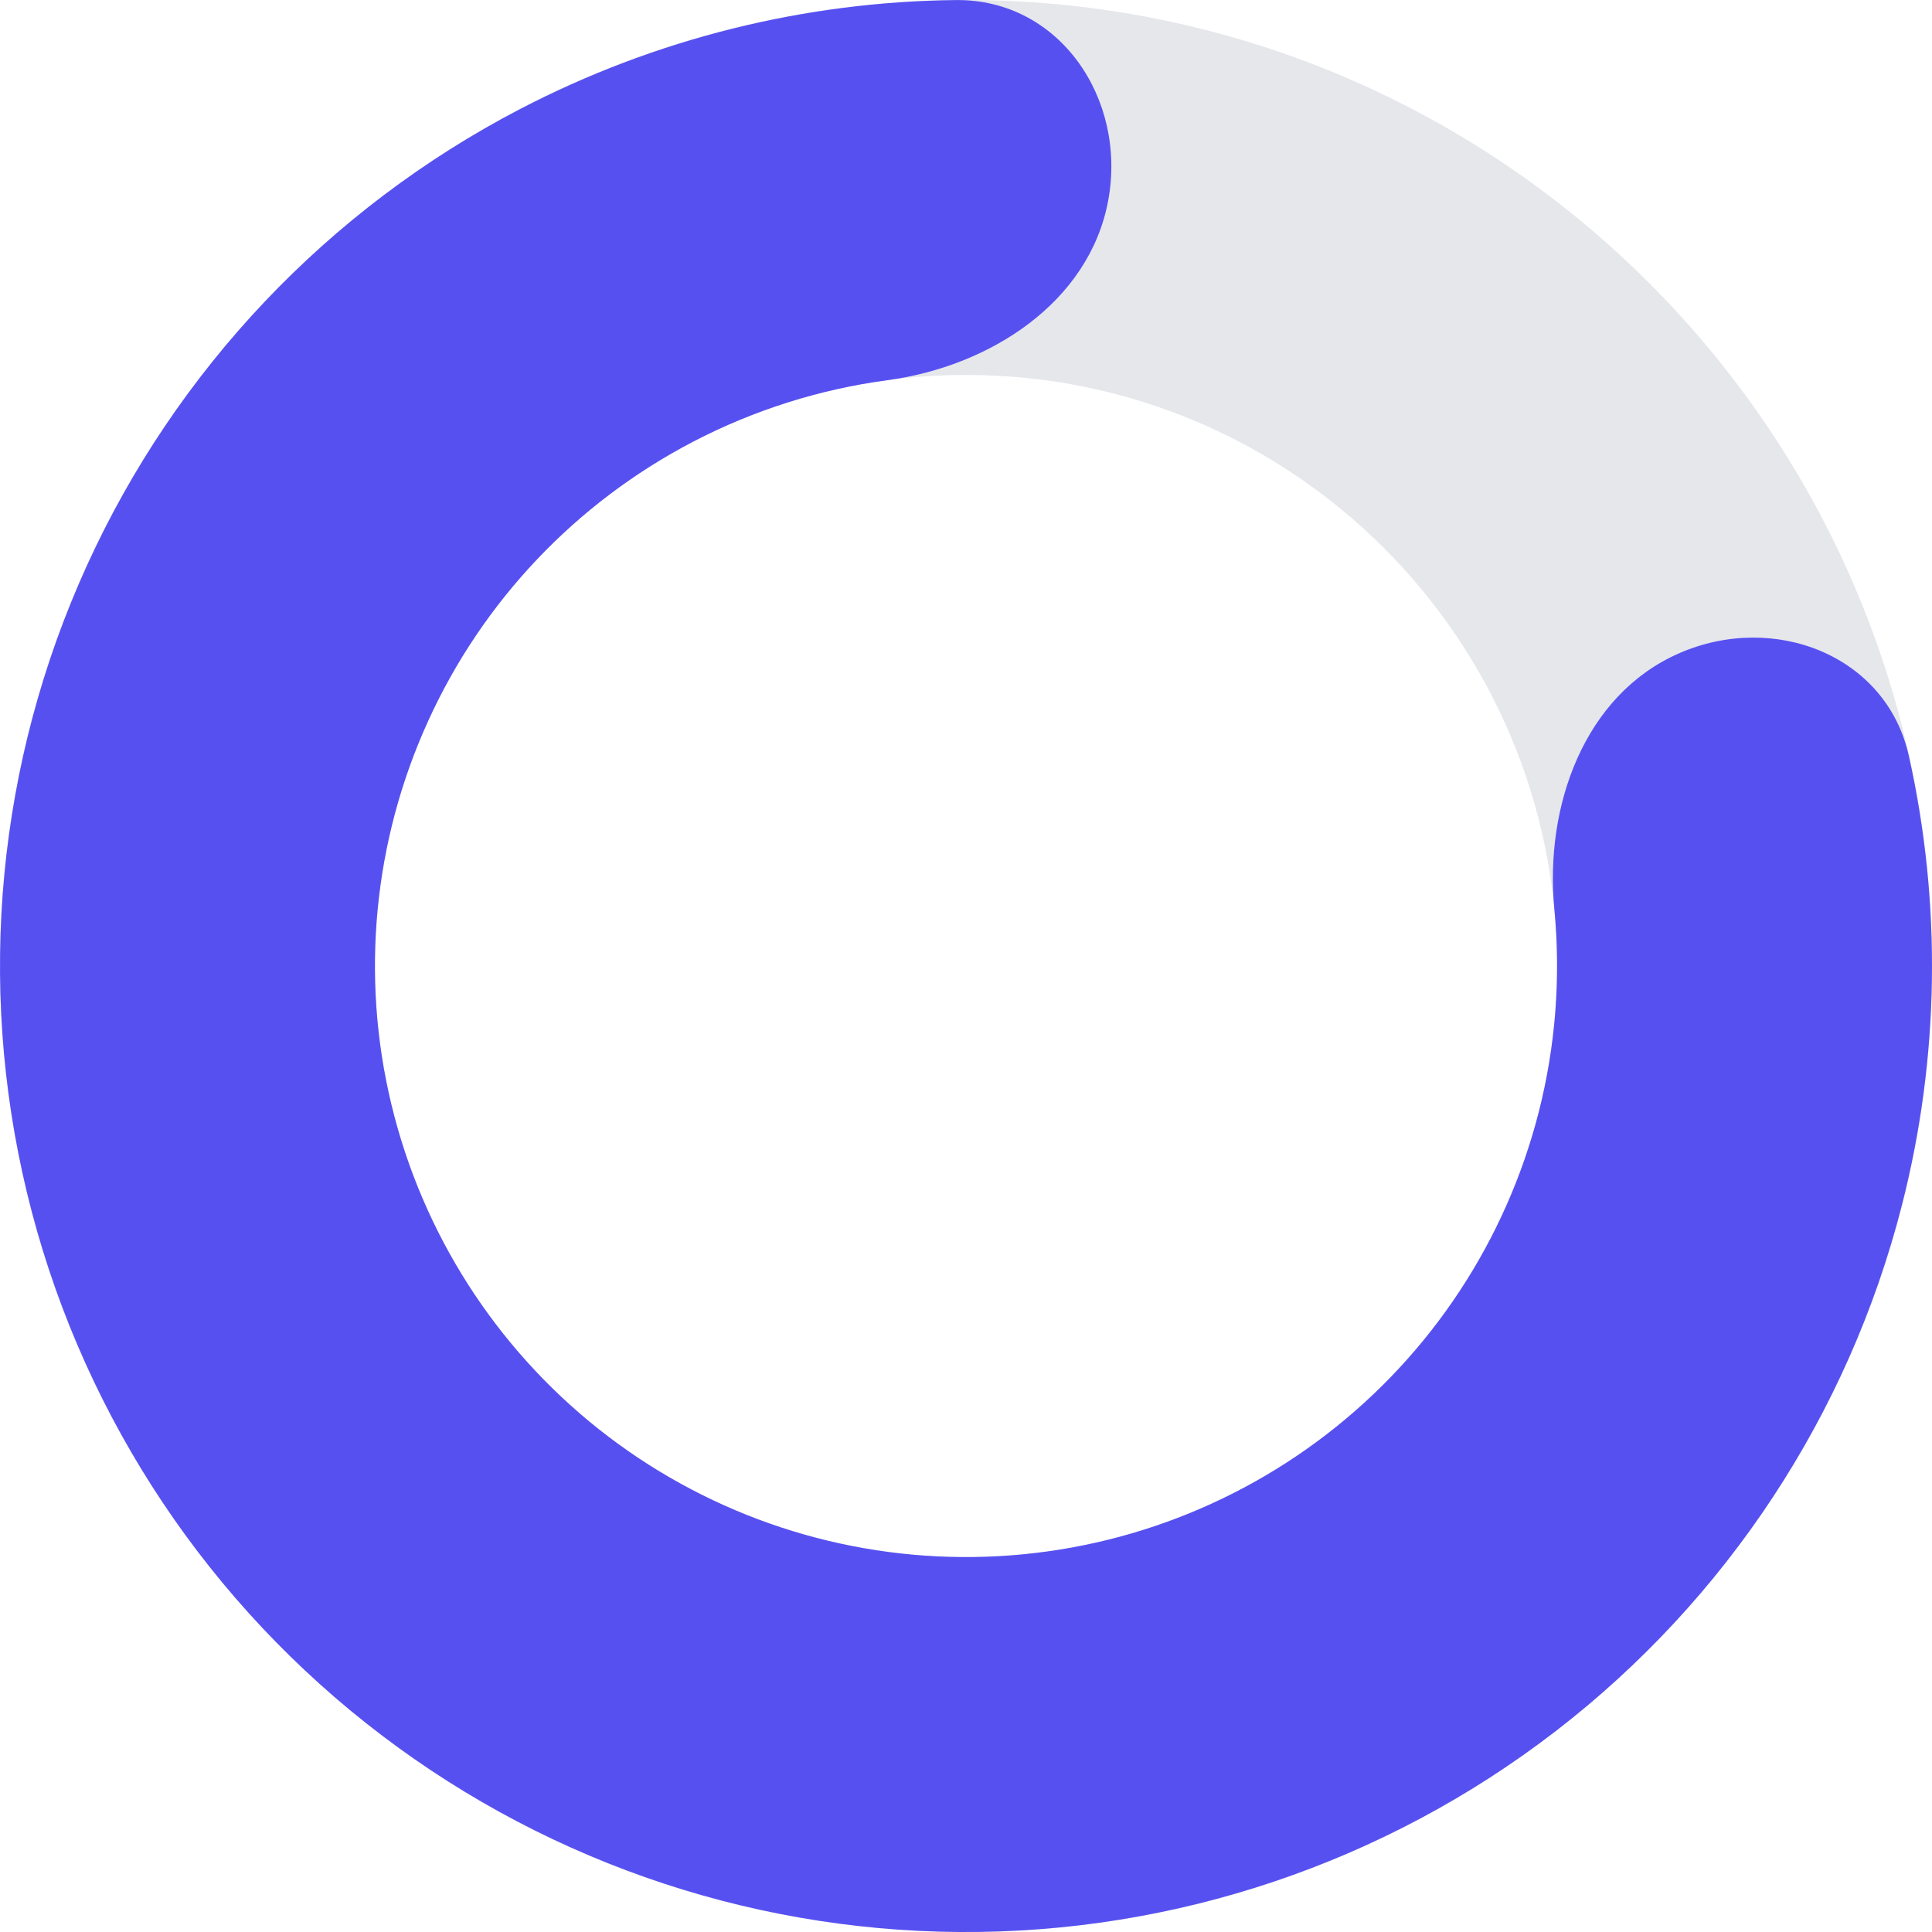
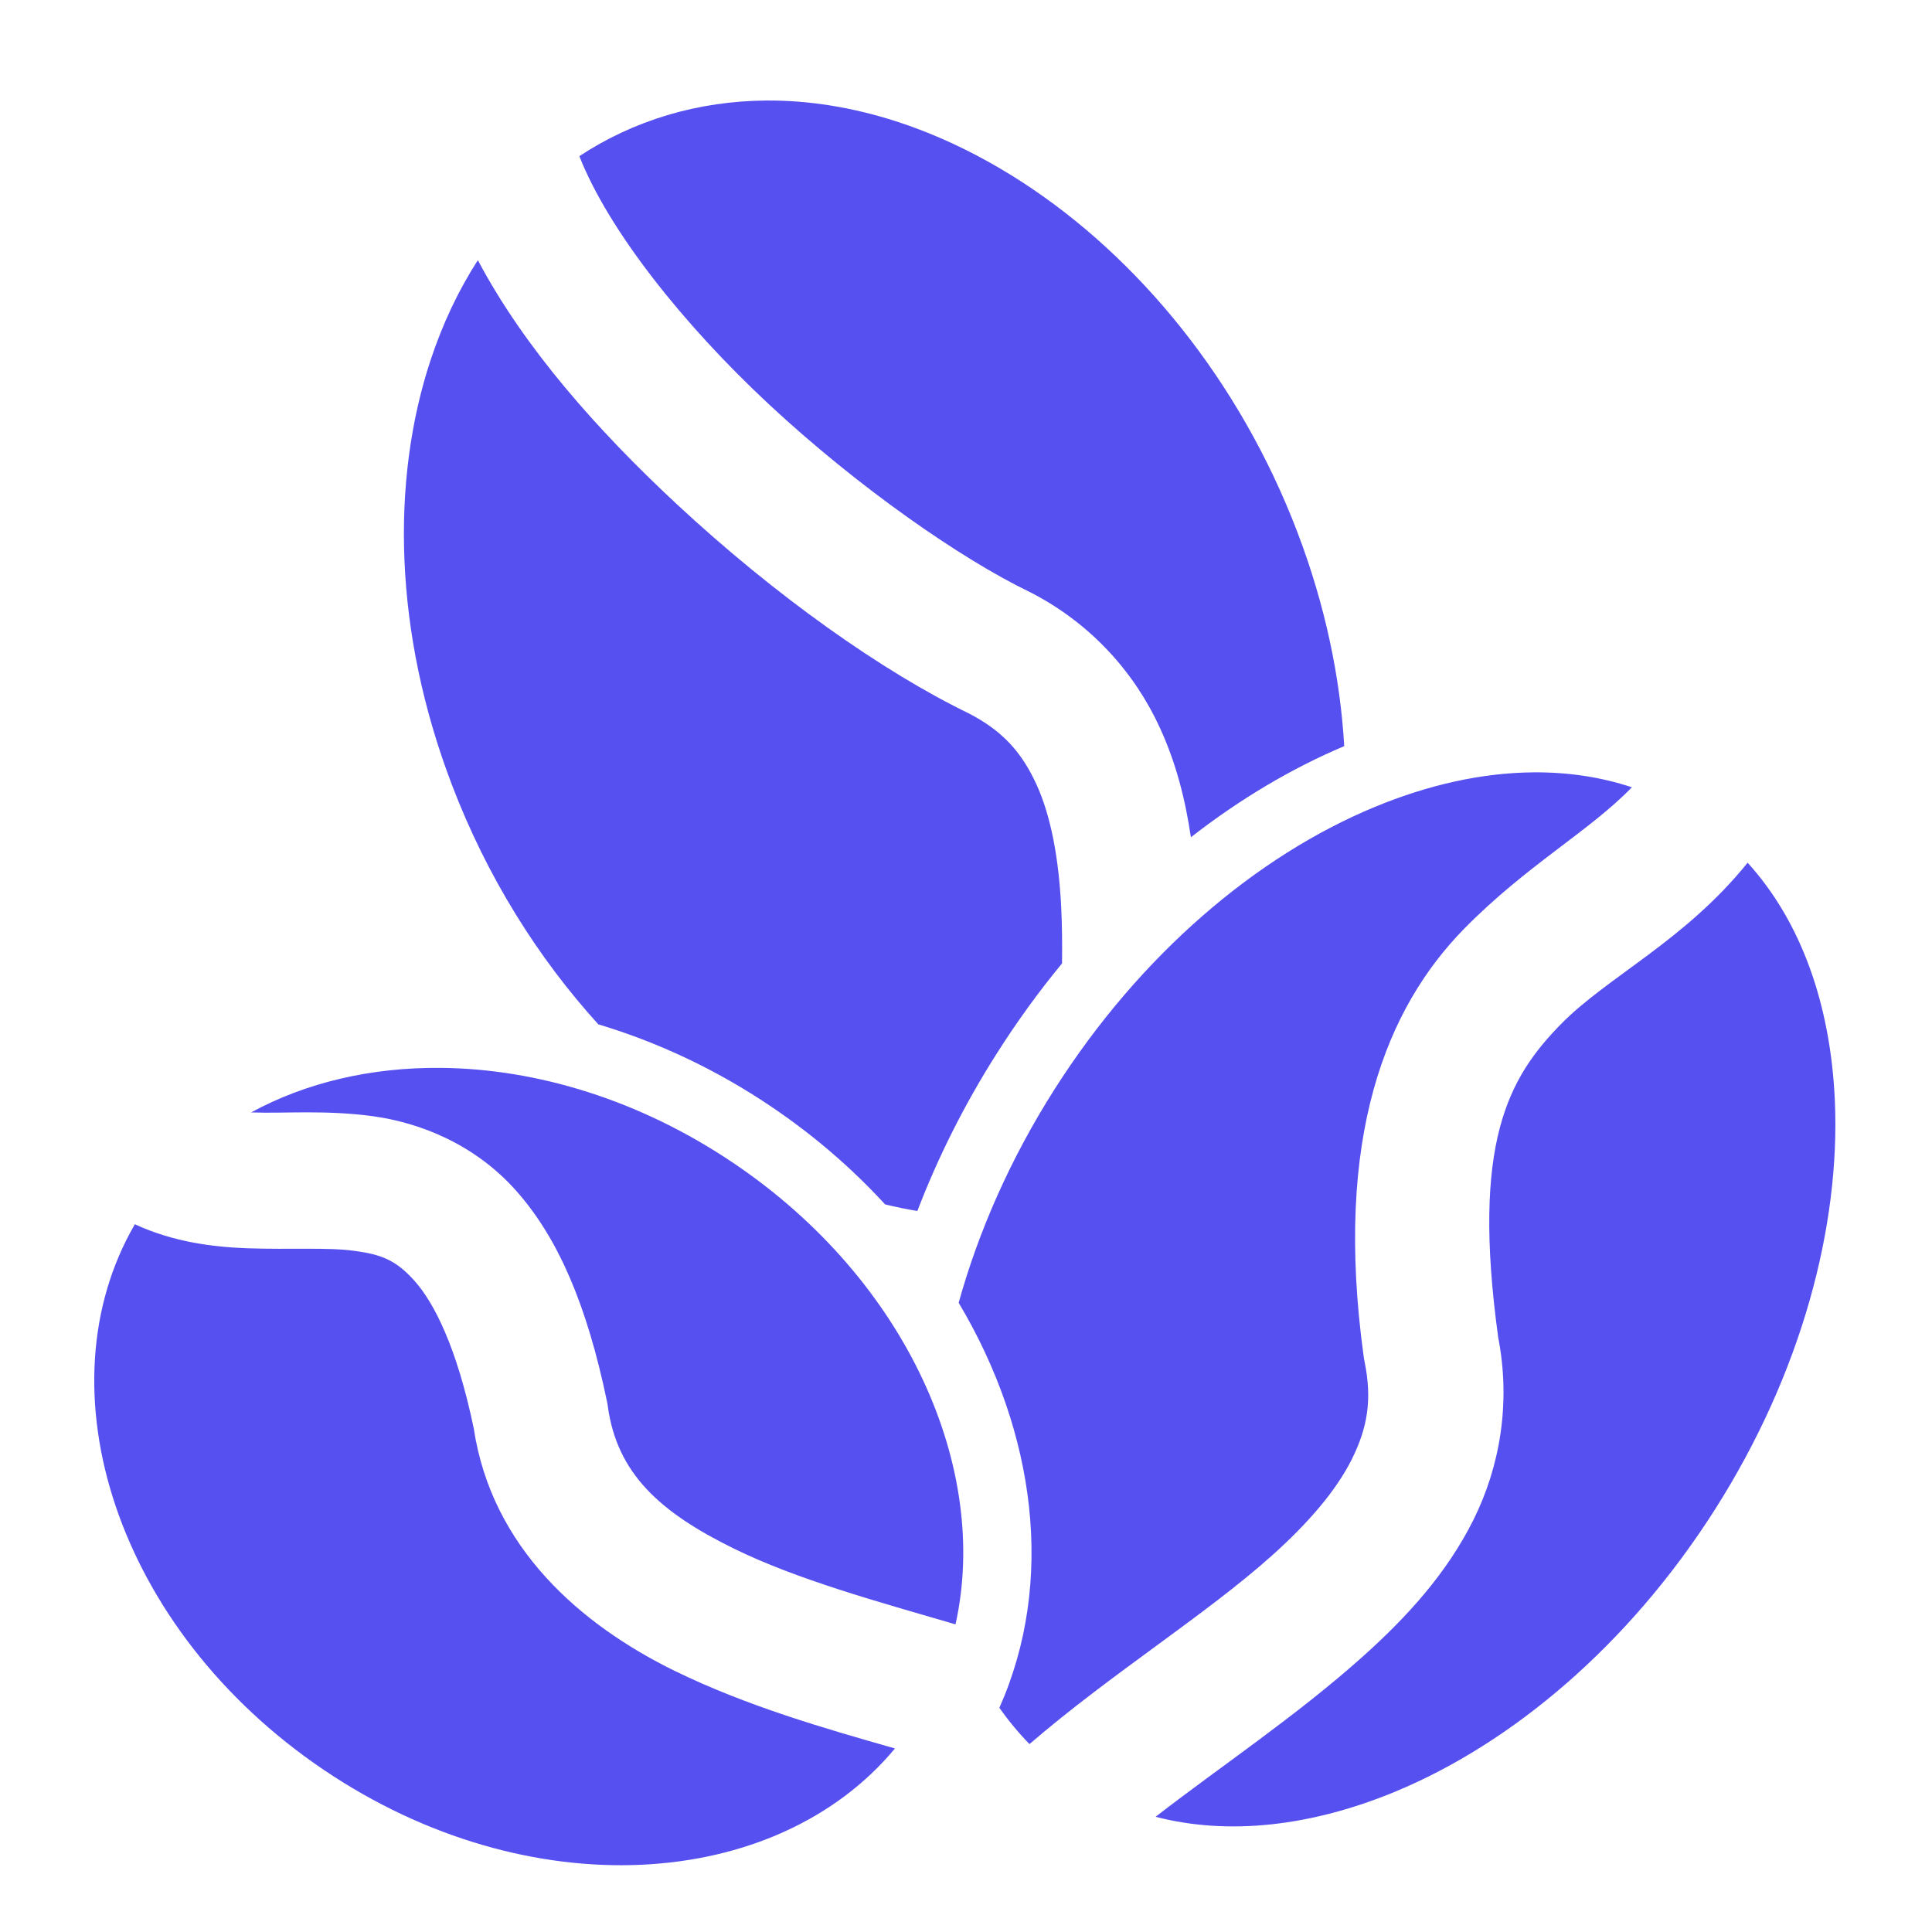
<svg xmlns="http://www.w3.org/2000/svg" width="30" height="30" viewBox="0 0 30 30" fill="none">
-   <path d="M30 15C30 23.284 23.284 30 15 30C6.716 30 0 23.284 0 15C0 6.716 6.716 0 15 0C23.284 0 30 6.716 30 15ZM5.822 15C5.822 20.069 9.931 24.178 15 24.178C20.069 24.178 24.178 20.069 24.178 15C24.178 9.931 20.069 5.822 15 5.822C9.931 5.822 5.822 9.931 5.822 15Z" fill="#E5E7EB" />
-   <path d="M26.071 10.145C27.543 9.499 29.291 10.169 29.641 11.738C30.151 14.027 30.12 16.418 29.532 18.716C28.703 21.961 26.811 24.835 24.158 26.88C21.506 28.924 18.245 30.023 14.896 30C11.547 29.977 8.302 28.833 5.678 26.752C3.054 24.671 1.203 21.771 0.418 18.515C-0.367 15.259 -0.04 11.835 1.348 8.786C2.735 5.738 5.103 3.242 8.073 1.695C10.178 0.6 12.499 0.025 14.844 0.001C16.451 -0.016 17.501 1.534 17.208 3.114C16.914 4.695 15.372 5.69 13.778 5.904C12.732 6.044 11.711 6.365 10.762 6.859C8.944 7.806 7.495 9.333 6.647 11.198C5.798 13.063 5.597 15.159 6.078 17.151C6.558 19.143 7.691 20.917 9.296 22.191C10.902 23.464 12.887 24.164 14.937 24.178C16.986 24.192 18.981 23.52 20.604 22.269C22.227 21.018 23.384 19.259 23.892 17.274C24.157 16.237 24.237 15.17 24.136 14.119C23.981 12.519 24.599 10.79 26.071 10.145Z" fill="#5750F1" />
+   <path d="M11.897 1.561C11.376 1.565 10.862 1.639 10.362 1.788C9.867 1.937 9.411 2.151 8.996 2.425C9.449 3.575 10.604 5.034 11.942 6.28C13.339 7.581 14.941 8.686 15.975 9.185L15.987 9.191L15.999 9.197C16.95 9.685 17.623 10.454 18.011 11.302C18.262 11.848 18.407 12.419 18.492 13.001C19.254 12.407 20.057 11.931 20.873 11.586C20.811 10.513 20.575 9.388 20.145 8.261C19.244 5.899 17.669 3.997 15.886 2.837C14.604 2.003 13.229 1.552 11.897 1.561ZM7.42 4.04C7.12 4.505 6.875 5.023 6.688 5.586C6.065 7.466 6.115 9.823 7.017 12.186C7.562 13.616 8.355 14.876 9.291 15.906C10.213 16.182 11.125 16.608 11.981 17.187C12.643 17.634 13.233 18.145 13.744 18.702C13.911 18.742 14.078 18.777 14.245 18.804C14.562 17.976 14.974 17.151 15.482 16.352C15.79 15.867 16.126 15.403 16.491 14.96C16.495 14.655 16.492 14.361 16.478 14.079C16.439 13.318 16.317 12.667 16.094 12.18C15.87 11.693 15.58 11.353 15.035 11.073L15.059 11.085C13.719 10.439 12.045 9.258 10.504 7.824C9.28 6.684 8.144 5.406 7.42 4.04ZM23.812 11.993C23.02 11.999 22.183 12.183 21.336 12.535C19.529 13.285 17.715 14.805 16.373 16.917C15.686 17.998 15.193 19.125 14.886 20.229C16.09 22.249 16.386 24.57 15.518 26.519C15.659 26.719 15.815 26.907 15.986 27.082C17.255 25.988 18.716 25.081 19.755 24.151C20.323 23.642 20.752 23.139 20.991 22.659C21.23 22.179 21.312 21.739 21.188 21.14L21.181 21.105L21.176 21.07C20.704 17.654 21.532 15.647 22.738 14.419C23.709 13.432 24.674 12.912 25.34 12.225C24.859 12.065 24.346 11.989 23.812 11.993ZM27.137 13.396C26.162 14.607 24.961 15.167 24.243 15.898C23.418 16.737 22.849 17.748 23.264 20.767C23.463 21.793 23.288 22.779 22.88 23.599C22.464 24.434 21.842 25.113 21.162 25.722C20.13 26.646 18.94 27.438 17.944 28.211C19.073 28.504 20.359 28.362 21.669 27.819C23.476 27.069 25.29 25.548 26.632 23.436C27.974 21.324 28.58 19.035 28.491 17.081C28.423 15.586 27.962 14.305 27.137 13.396L27.137 13.396ZM23.264 20.767C23.26 20.748 23.257 20.73 23.254 20.712L23.266 20.782C23.265 20.777 23.265 20.772 23.264 20.767H23.264ZM6.844 16.582C5.767 16.572 4.753 16.808 3.899 17.274C3.905 17.274 3.91 17.274 3.915 17.274C4.421 17.292 5.056 17.233 5.787 17.332C6.518 17.432 7.374 17.764 8.022 18.498C8.671 19.232 9.116 20.272 9.426 21.766L9.433 21.801L9.438 21.837C9.581 22.879 10.245 23.482 11.397 24.047C12.379 24.529 13.64 24.873 14.837 25.223C15.373 22.821 14.101 19.89 11.391 18.061C9.93 17.075 8.328 16.595 6.845 16.582H6.844ZM2.094 19.01C0.613 21.561 1.801 25.304 5.03 27.484C8.207 29.629 12.048 29.375 13.897 27.15C12.817 26.842 11.592 26.492 10.468 25.941C9.018 25.229 7.635 24.034 7.356 22.178C7.091 20.906 6.736 20.228 6.442 19.895C6.146 19.561 5.916 19.479 5.501 19.423C5.087 19.366 4.516 19.406 3.841 19.383C3.315 19.364 2.698 19.289 2.094 19.01V19.01ZM7.356 22.178C7.358 22.183 7.359 22.189 7.36 22.195L7.348 22.125C7.351 22.143 7.354 22.16 7.357 22.178L7.356 22.178Z" fill="#5750F1" />
</svg>
